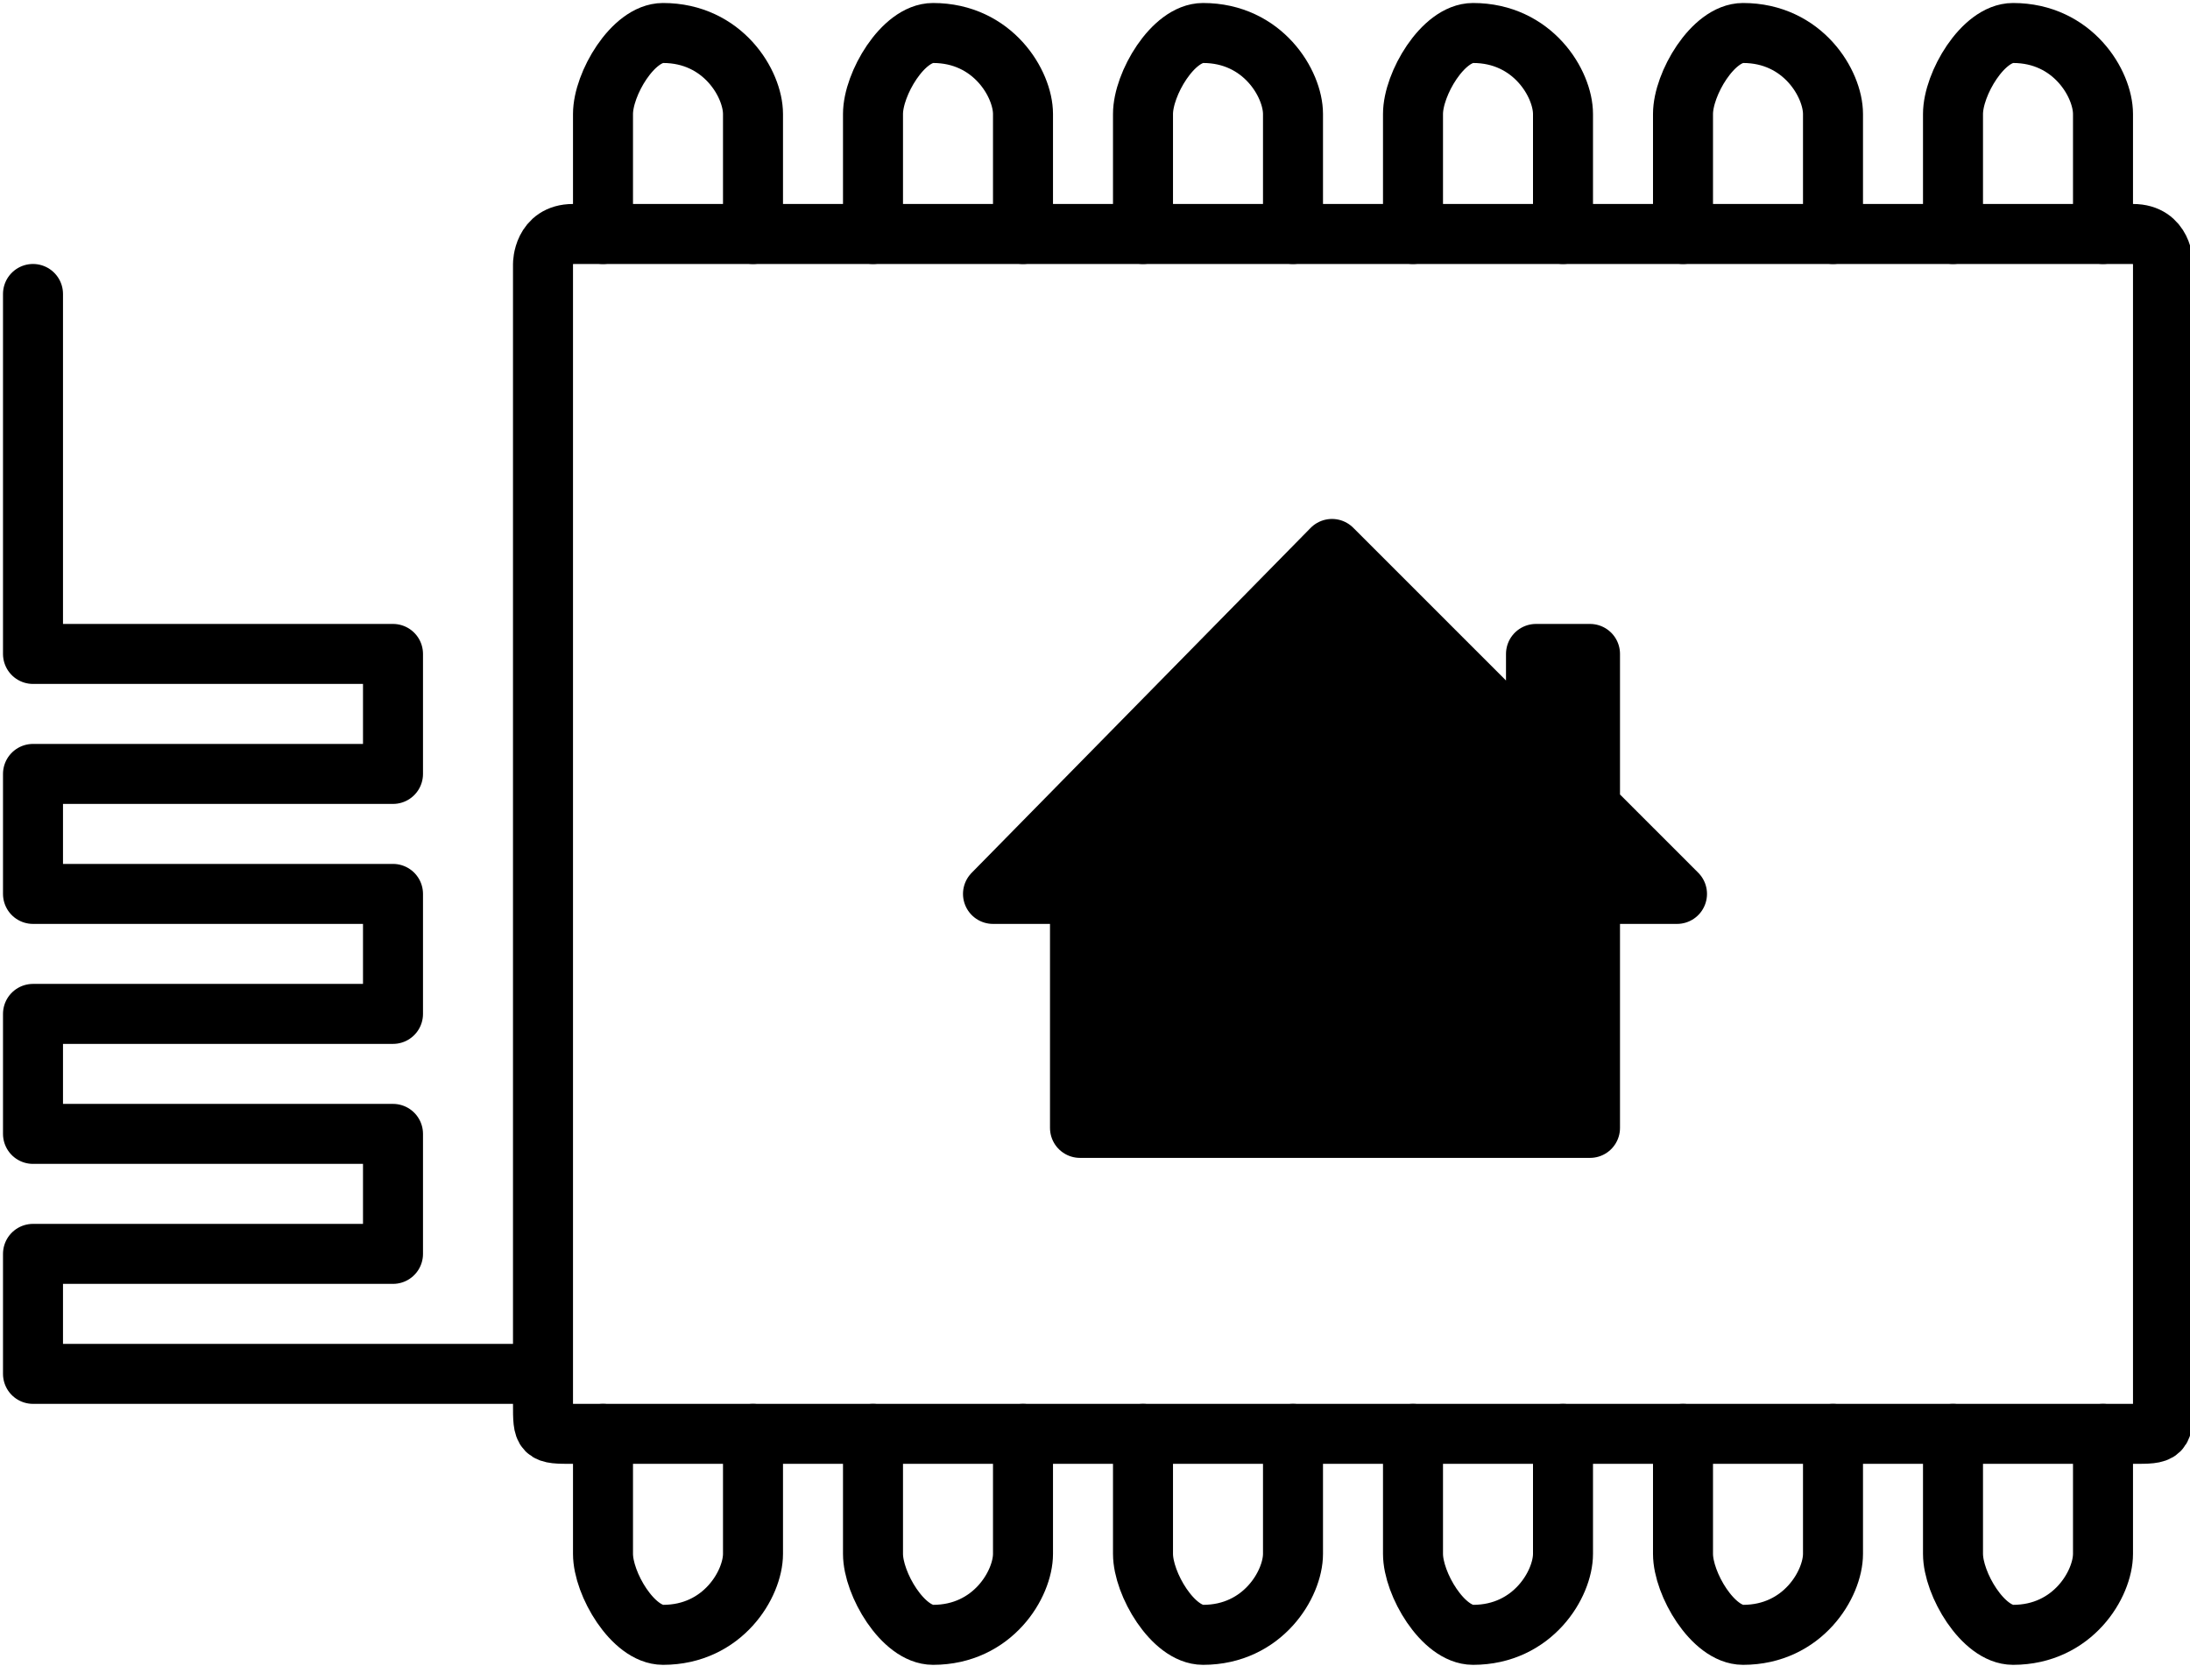
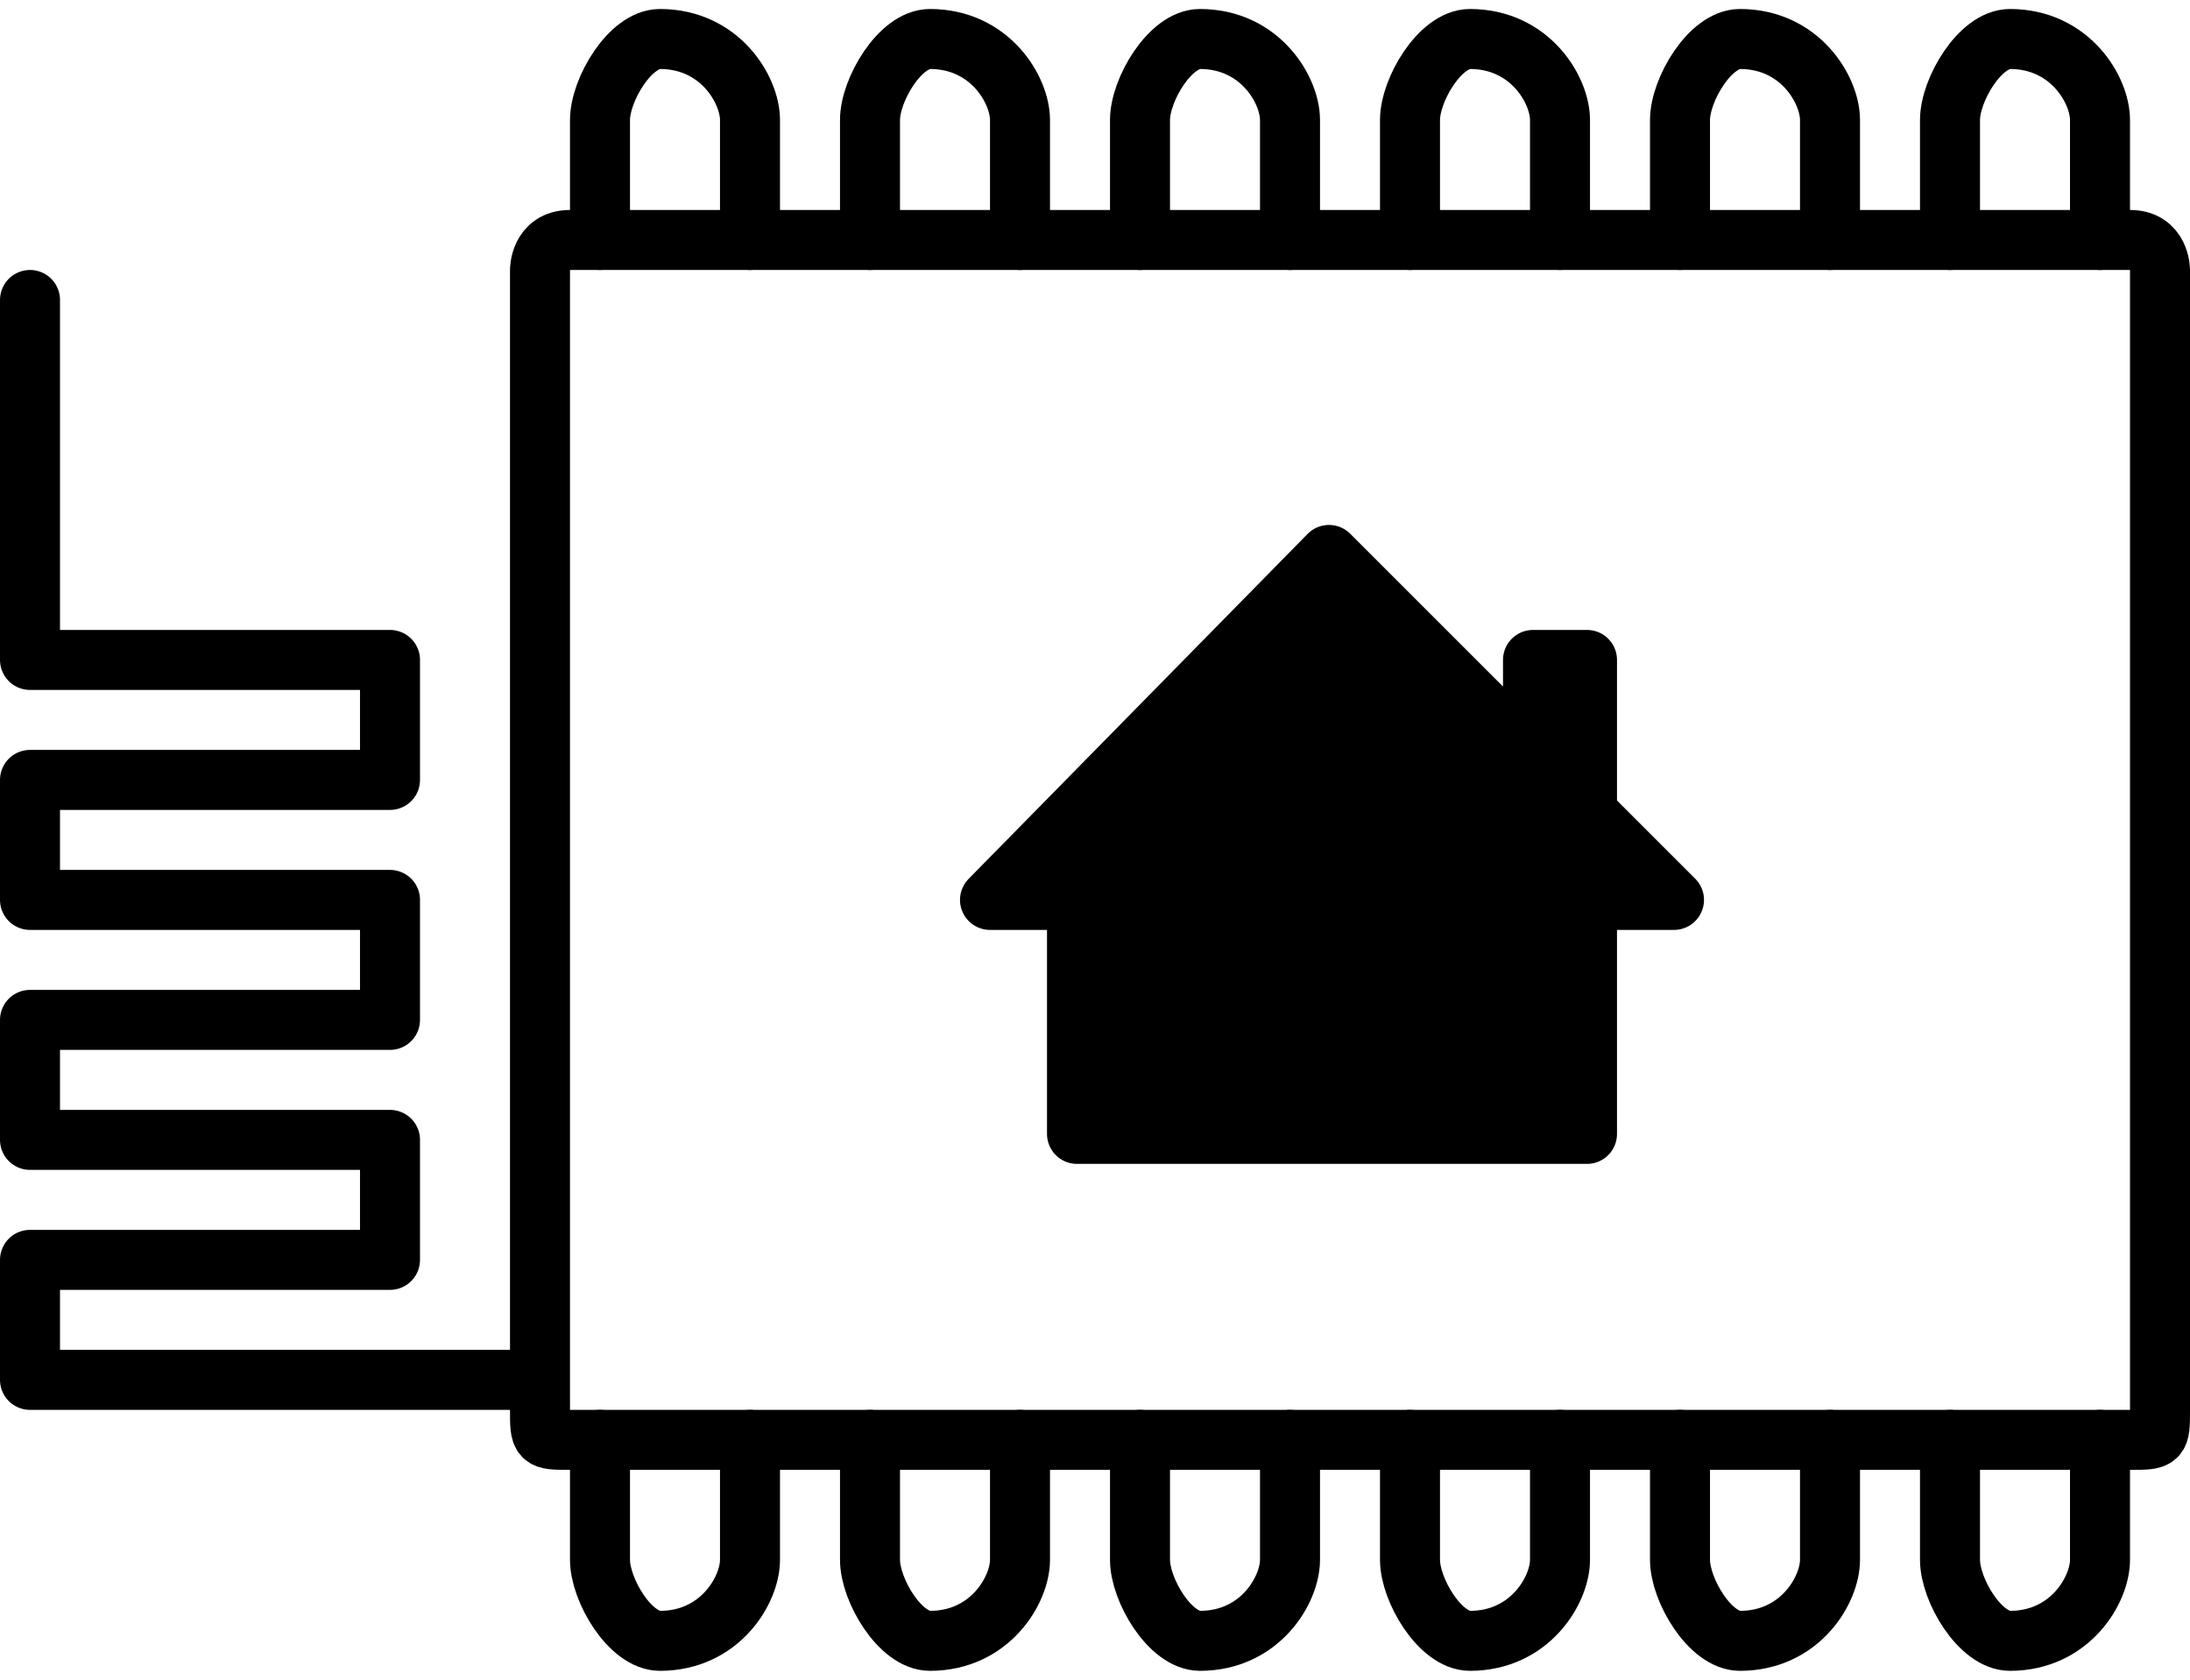
- <svg xmlns="http://www.w3.org/2000/svg" viewBox="0 0 73 56">
-   <g transform="translate(-6.9 -8.2)" stroke-width="2" fill="none" stroke="currentColor" stroke-linecap="round" stroke-linejoin="round">
-     <g id="t">
-       <path id="p" d="m27 16v-4 c0-1 1-2.7 2-2.7 2 0 3 1.7 3 2.7v4m-14" />
-       <use href="#p" x="9" />
-       <use href="#p" x="18" />
-       <use href="#p" x="27" />
-       <use href="#p" x="36" />
-       <use href="#p" x="45" />
+ <svg xmlns="http://www.w3.org/2000/svg" viewBox="7 8 73 56" width="73" height="56">
+   <g style="fill:none;stroke:currentColor;stroke-width:2;stroke-linecap:round;stroke-linejoin:round">
+     <g id="b">
+       <path d="M27 16v-4c0-1 1-2.7 2-2.7 2 0 3 1.7 3 2.7v4" id="a" />
+       <use x="9" href="#a" />
+       <use x="18" href="#a" />
+       <use x="27" href="#a" />
+       <use x="36" href="#a" />
+       <use x="45" href="#a" />
    </g>
-     <use href="#t" transform="scale(1 -1) translate(0,-72)" />
-     <path class="box" fill="inherit" d="m78 16h-52c-1 0-1 1-1 1v38c0 1 0 1 1 1h52c1 0 1 0 1-1v-38s0-1-1-1z" />
-     <path class="home" fill="currentColor" d="m40 38h2.9v7.8h17v-7.8h2.9l-2.9-2.9v-5.1h-1.8v3.3l-6.8-6.8z" />
-     <path class="aerial" d="m24 54h-16v-4h12v-4h-12v-4h12v-4h-12v-4h12v-4h-12v-12" />
+     <use transform="matrix(1 0 0 -1 0 72)" href="#b" />
+     <path d="M78 16H26c-1 0-1 1-1 1v38c0 1 0 1 1 1h52c1 0 1 0 1-1V17s0-1-1-1z" class="box" />
+     <path d="M40 38h2.9v7.8h17V38h2.9l-2.9-2.9V30h-1.8v3.3l-6.8-6.8z" class="home" fill="currentColor" />
+     <path d="M24 54H8v-4h12v-4H8v-4h12v-4H8v-4h12v-4H8V18" class="aerial" />
  </g>
</svg>
